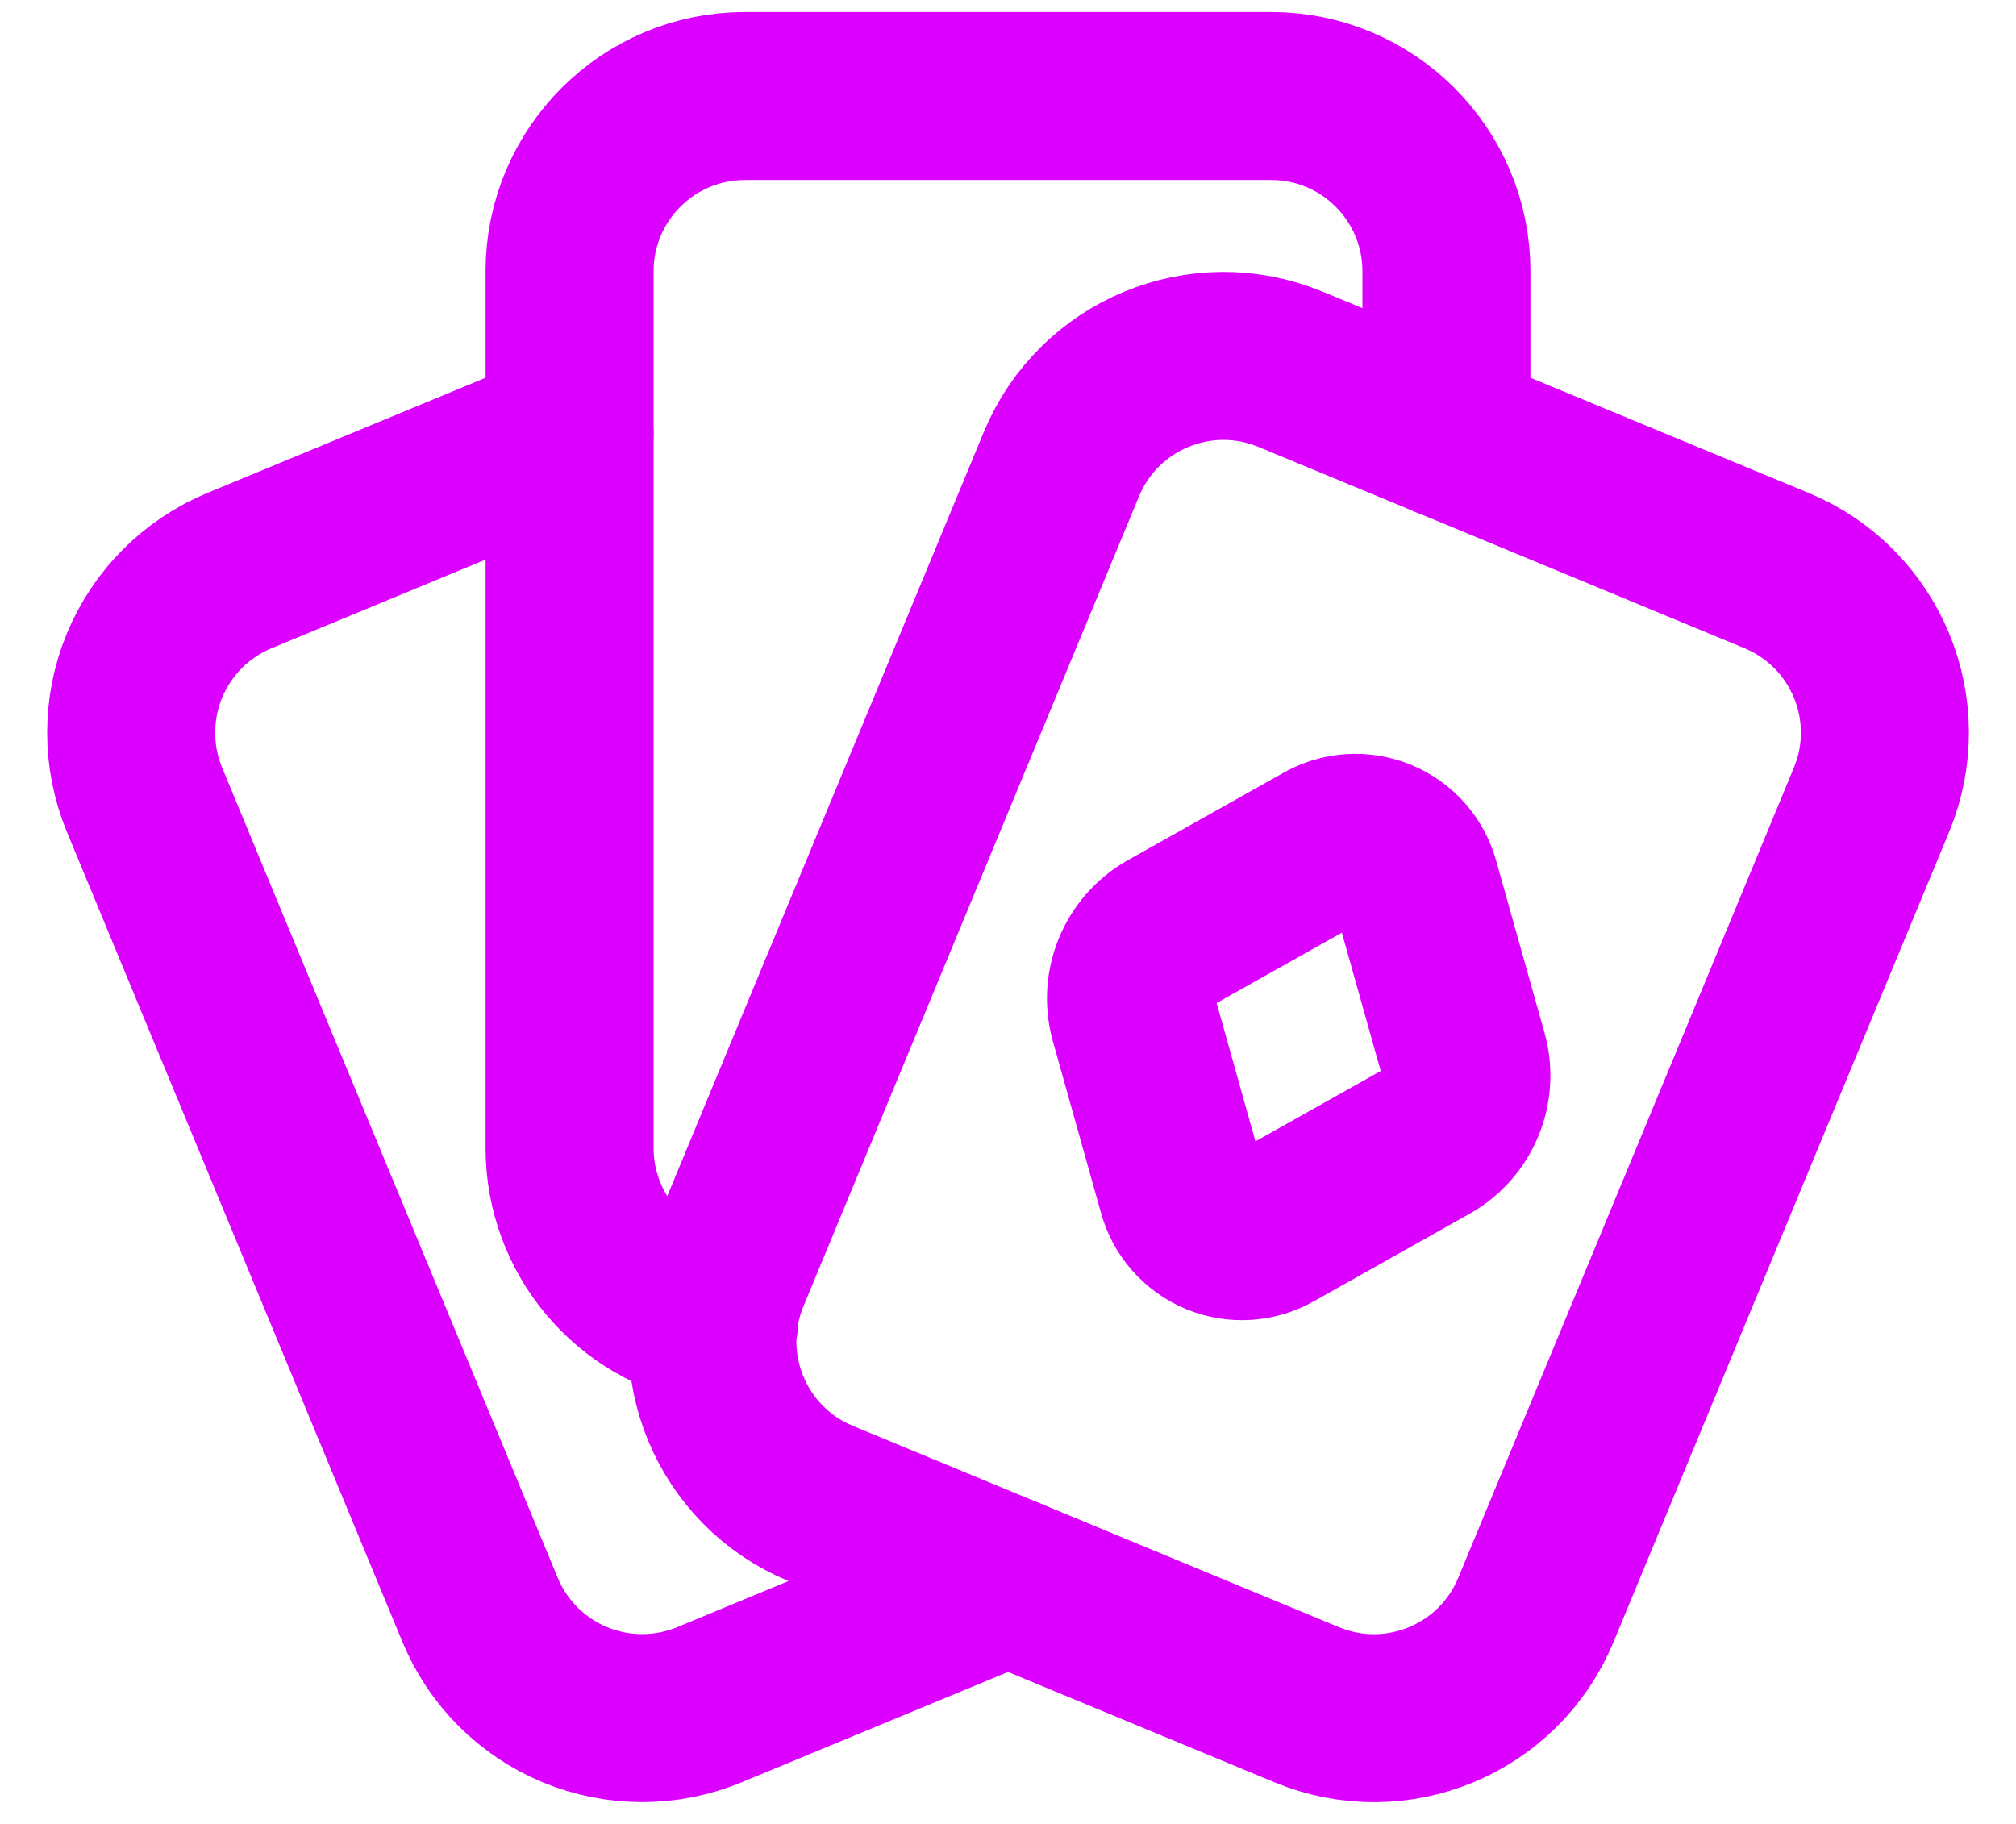
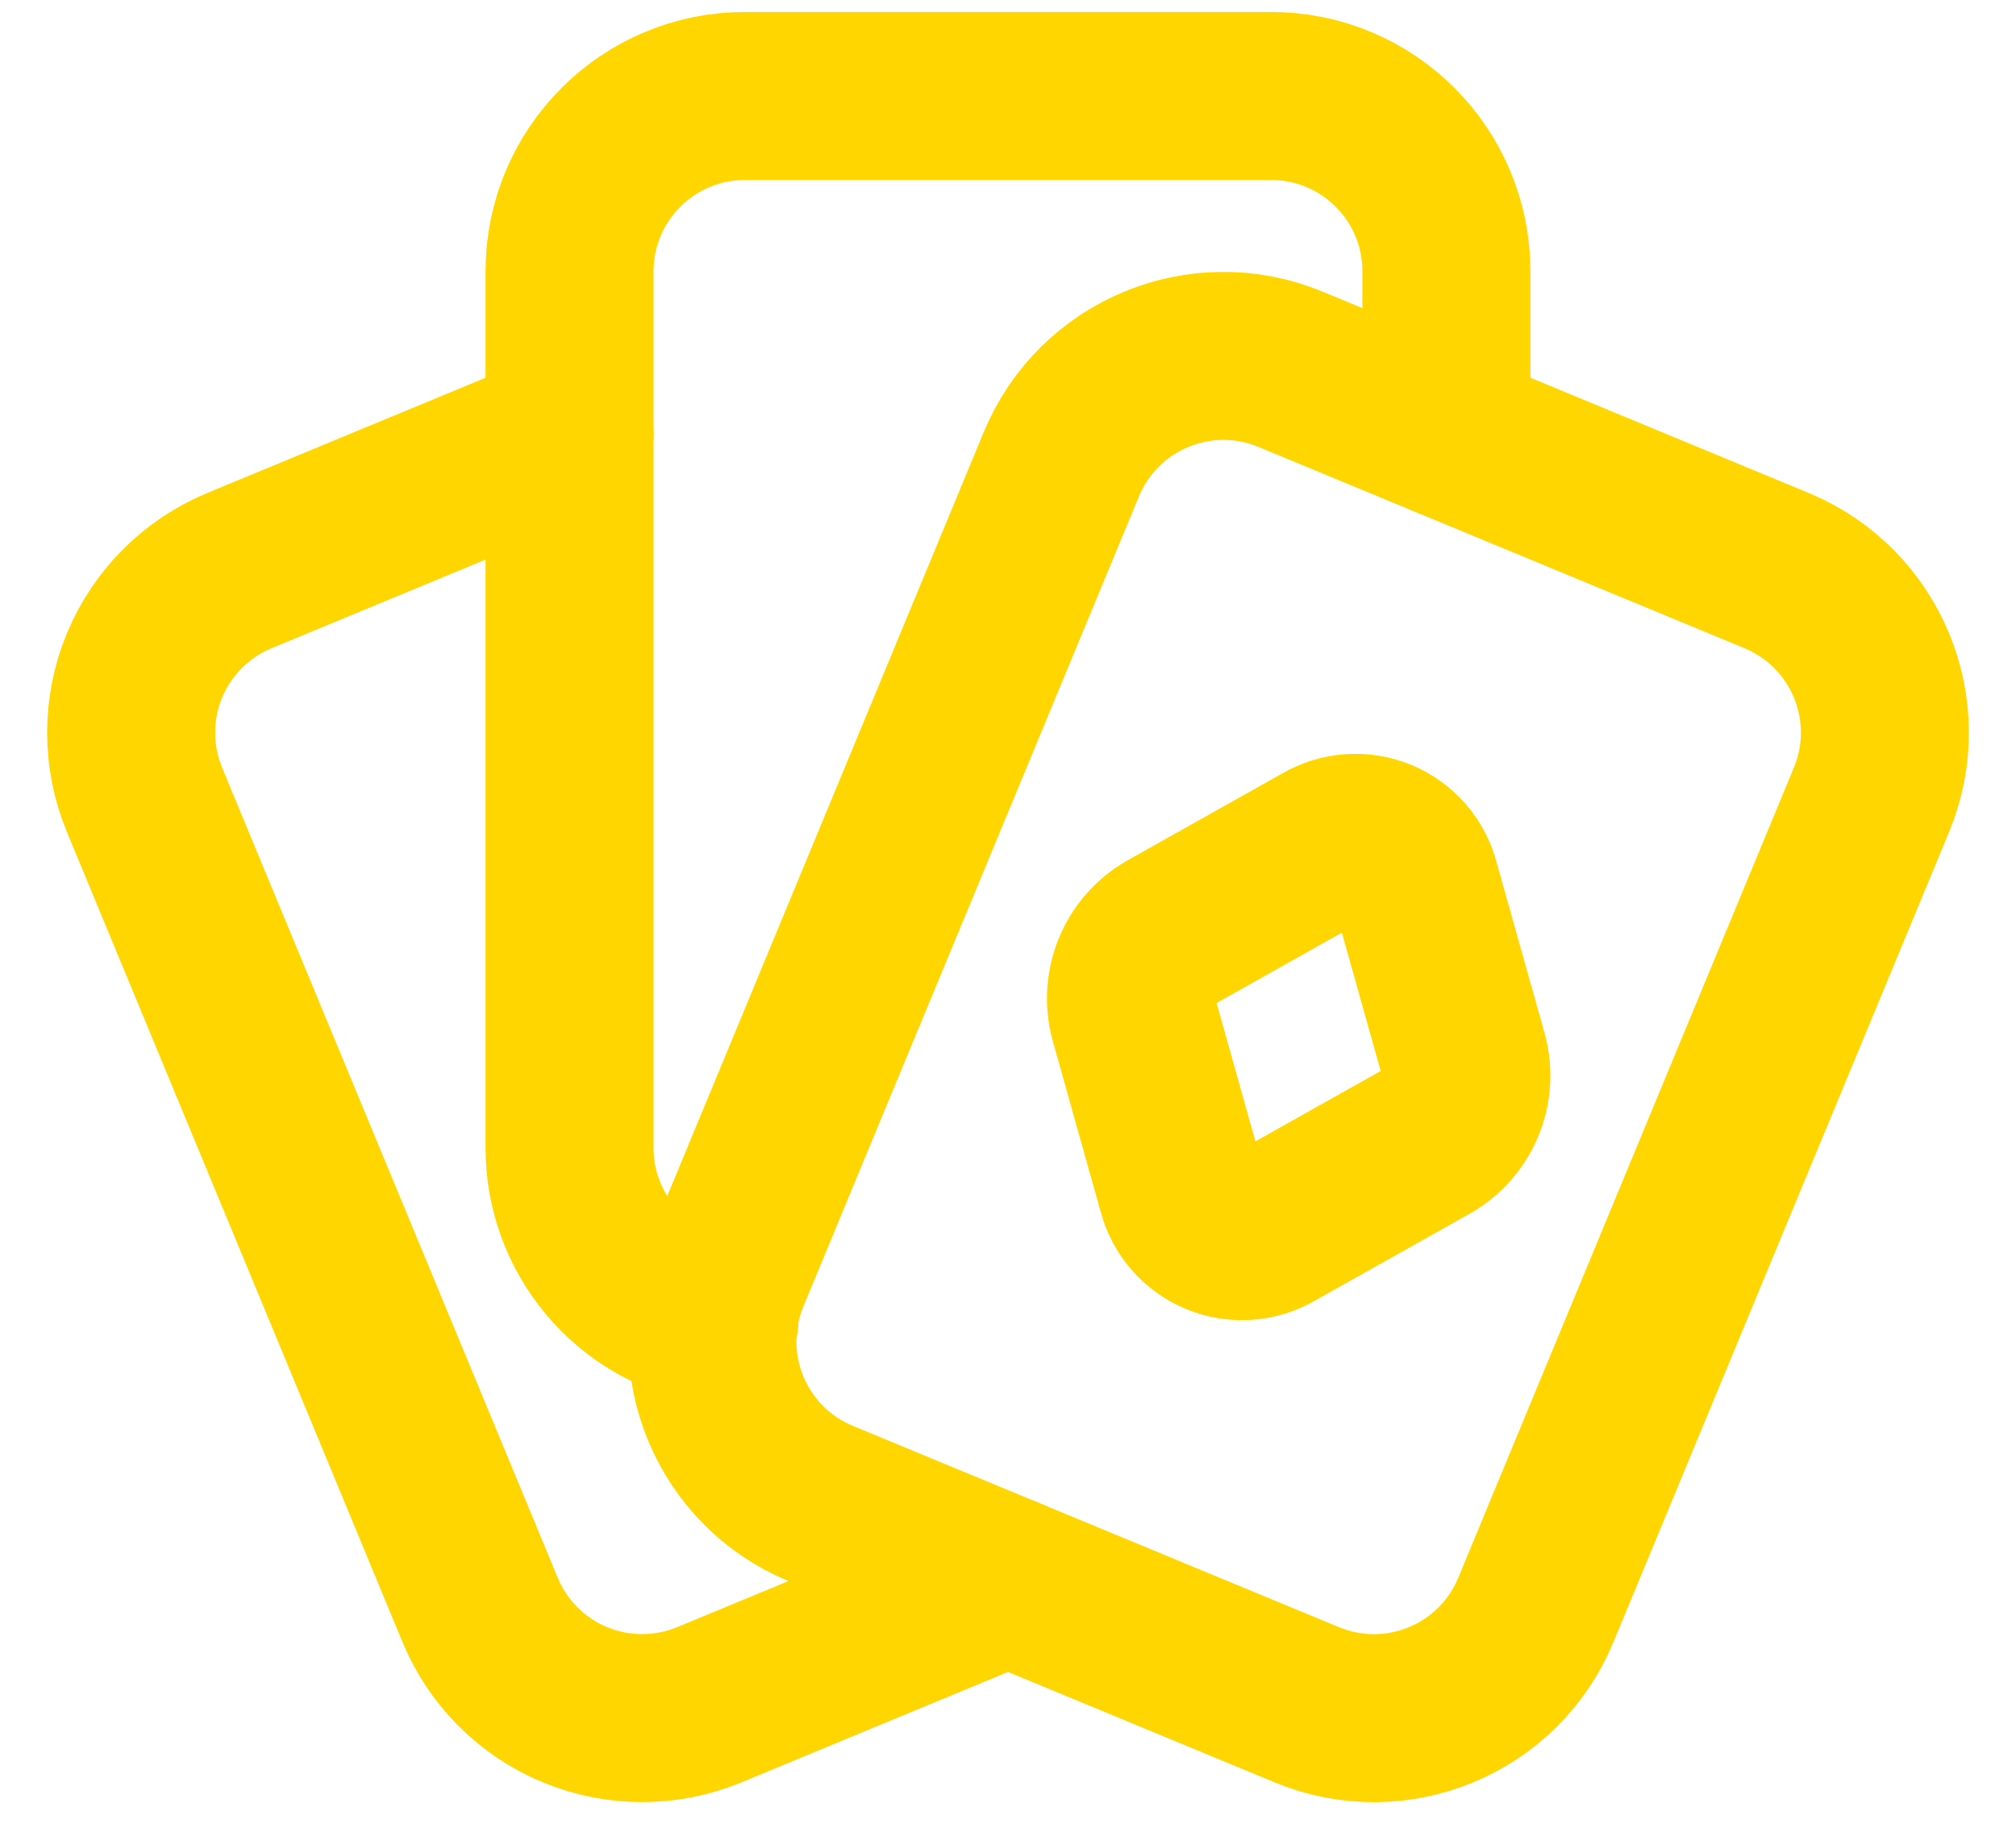
<svg xmlns="http://www.w3.org/2000/svg" width="21" height="19" viewBox="0 0 21 19" fill="none">
-   <path fill-rule="evenodd" clip-rule="evenodd" d="M11.056 4.836C11.442 3.904 12.511 3.461 13.443 3.847L18.506 5.944C19.439 6.331 19.881 7.399 19.495 8.331L15.999 16.77C15.613 17.703 14.545 18.145 13.613 17.759L8.549 15.662C7.617 15.276 7.174 14.207 7.56 13.275L11.056 4.836Z" stroke="#DB00FF" stroke-width="1.75" stroke-linecap="round" stroke-linejoin="round" />
-   <path fill-rule="evenodd" clip-rule="evenodd" d="M14.746 9.215L15.248 11.002C15.34 11.342 15.191 11.702 14.885 11.878L13.267 12.787C13.091 12.891 12.877 12.906 12.689 12.828C12.501 12.75 12.36 12.588 12.309 12.391L11.808 10.604C11.716 10.263 11.865 9.903 12.171 9.727L13.789 8.818C13.964 8.715 14.178 8.699 14.367 8.777C14.555 8.855 14.696 9.017 14.746 9.215Z" stroke="#DB00FF" stroke-width="1.75" stroke-linecap="round" stroke-linejoin="round" />
-   <path d="M5.933 4.52L2.494 5.944C2.046 6.13 1.691 6.485 1.505 6.933C1.32 7.381 1.32 7.883 1.505 8.331L5.001 16.77C5.186 17.218 5.542 17.573 5.99 17.759C6.437 17.944 6.94 17.944 7.388 17.759L10.5 16.47" stroke="#DB00FF" stroke-width="1.75" stroke-linecap="round" stroke-linejoin="round" />
-   <path d="M15.067 4.52V2.827C15.067 1.818 14.25 1 13.241 1H7.76C6.751 1 5.933 1.818 5.933 2.827V11.961C5.934 12.846 6.57 13.603 7.442 13.756" stroke="#DB00FF" stroke-width="1.75" stroke-linecap="round" stroke-linejoin="round" />
+   <path fill-rule="evenodd" clip-rule="evenodd" d="M11.056 4.836C11.442 3.904 12.511 3.461 13.443 3.847L18.506 5.944C19.439 6.331 19.881 7.399 19.495 8.331L15.999 16.77C15.613 17.703 14.545 18.145 13.613 17.759L8.549 15.662C7.617 15.276 7.174 14.207 7.56 13.275L11.056 4.836Z" stroke="#FFD600" stroke-width="1.75" stroke-linecap="round" stroke-linejoin="round" />
+   <path fill-rule="evenodd" clip-rule="evenodd" d="M14.746 9.215L15.248 11.002C15.34 11.342 15.191 11.702 14.885 11.878L13.267 12.787C13.091 12.891 12.877 12.906 12.689 12.828C12.501 12.75 12.36 12.588 12.309 12.391L11.808 10.604C11.716 10.263 11.865 9.903 12.171 9.727L13.789 8.818C13.964 8.715 14.178 8.699 14.367 8.777C14.555 8.855 14.696 9.017 14.746 9.215Z" stroke="#FFD600" stroke-width="1.75" stroke-linecap="round" stroke-linejoin="round" />
+   <path d="M5.933 4.52L2.494 5.944C2.046 6.13 1.691 6.485 1.505 6.933C1.32 7.381 1.32 7.883 1.505 8.331L5.001 16.77C5.186 17.218 5.542 17.573 5.99 17.759C6.437 17.944 6.94 17.944 7.388 17.759L10.5 16.47" stroke="#FFD600" stroke-width="1.75" stroke-linecap="round" stroke-linejoin="round" />
+   <path d="M15.067 4.52V2.827C15.067 1.818 14.25 1 13.241 1H7.76C6.751 1 5.933 1.818 5.933 2.827V11.961C5.934 12.846 6.57 13.603 7.442 13.756" stroke="#FFD600" stroke-width="1.75" stroke-linecap="round" stroke-linejoin="round" />
</svg>
